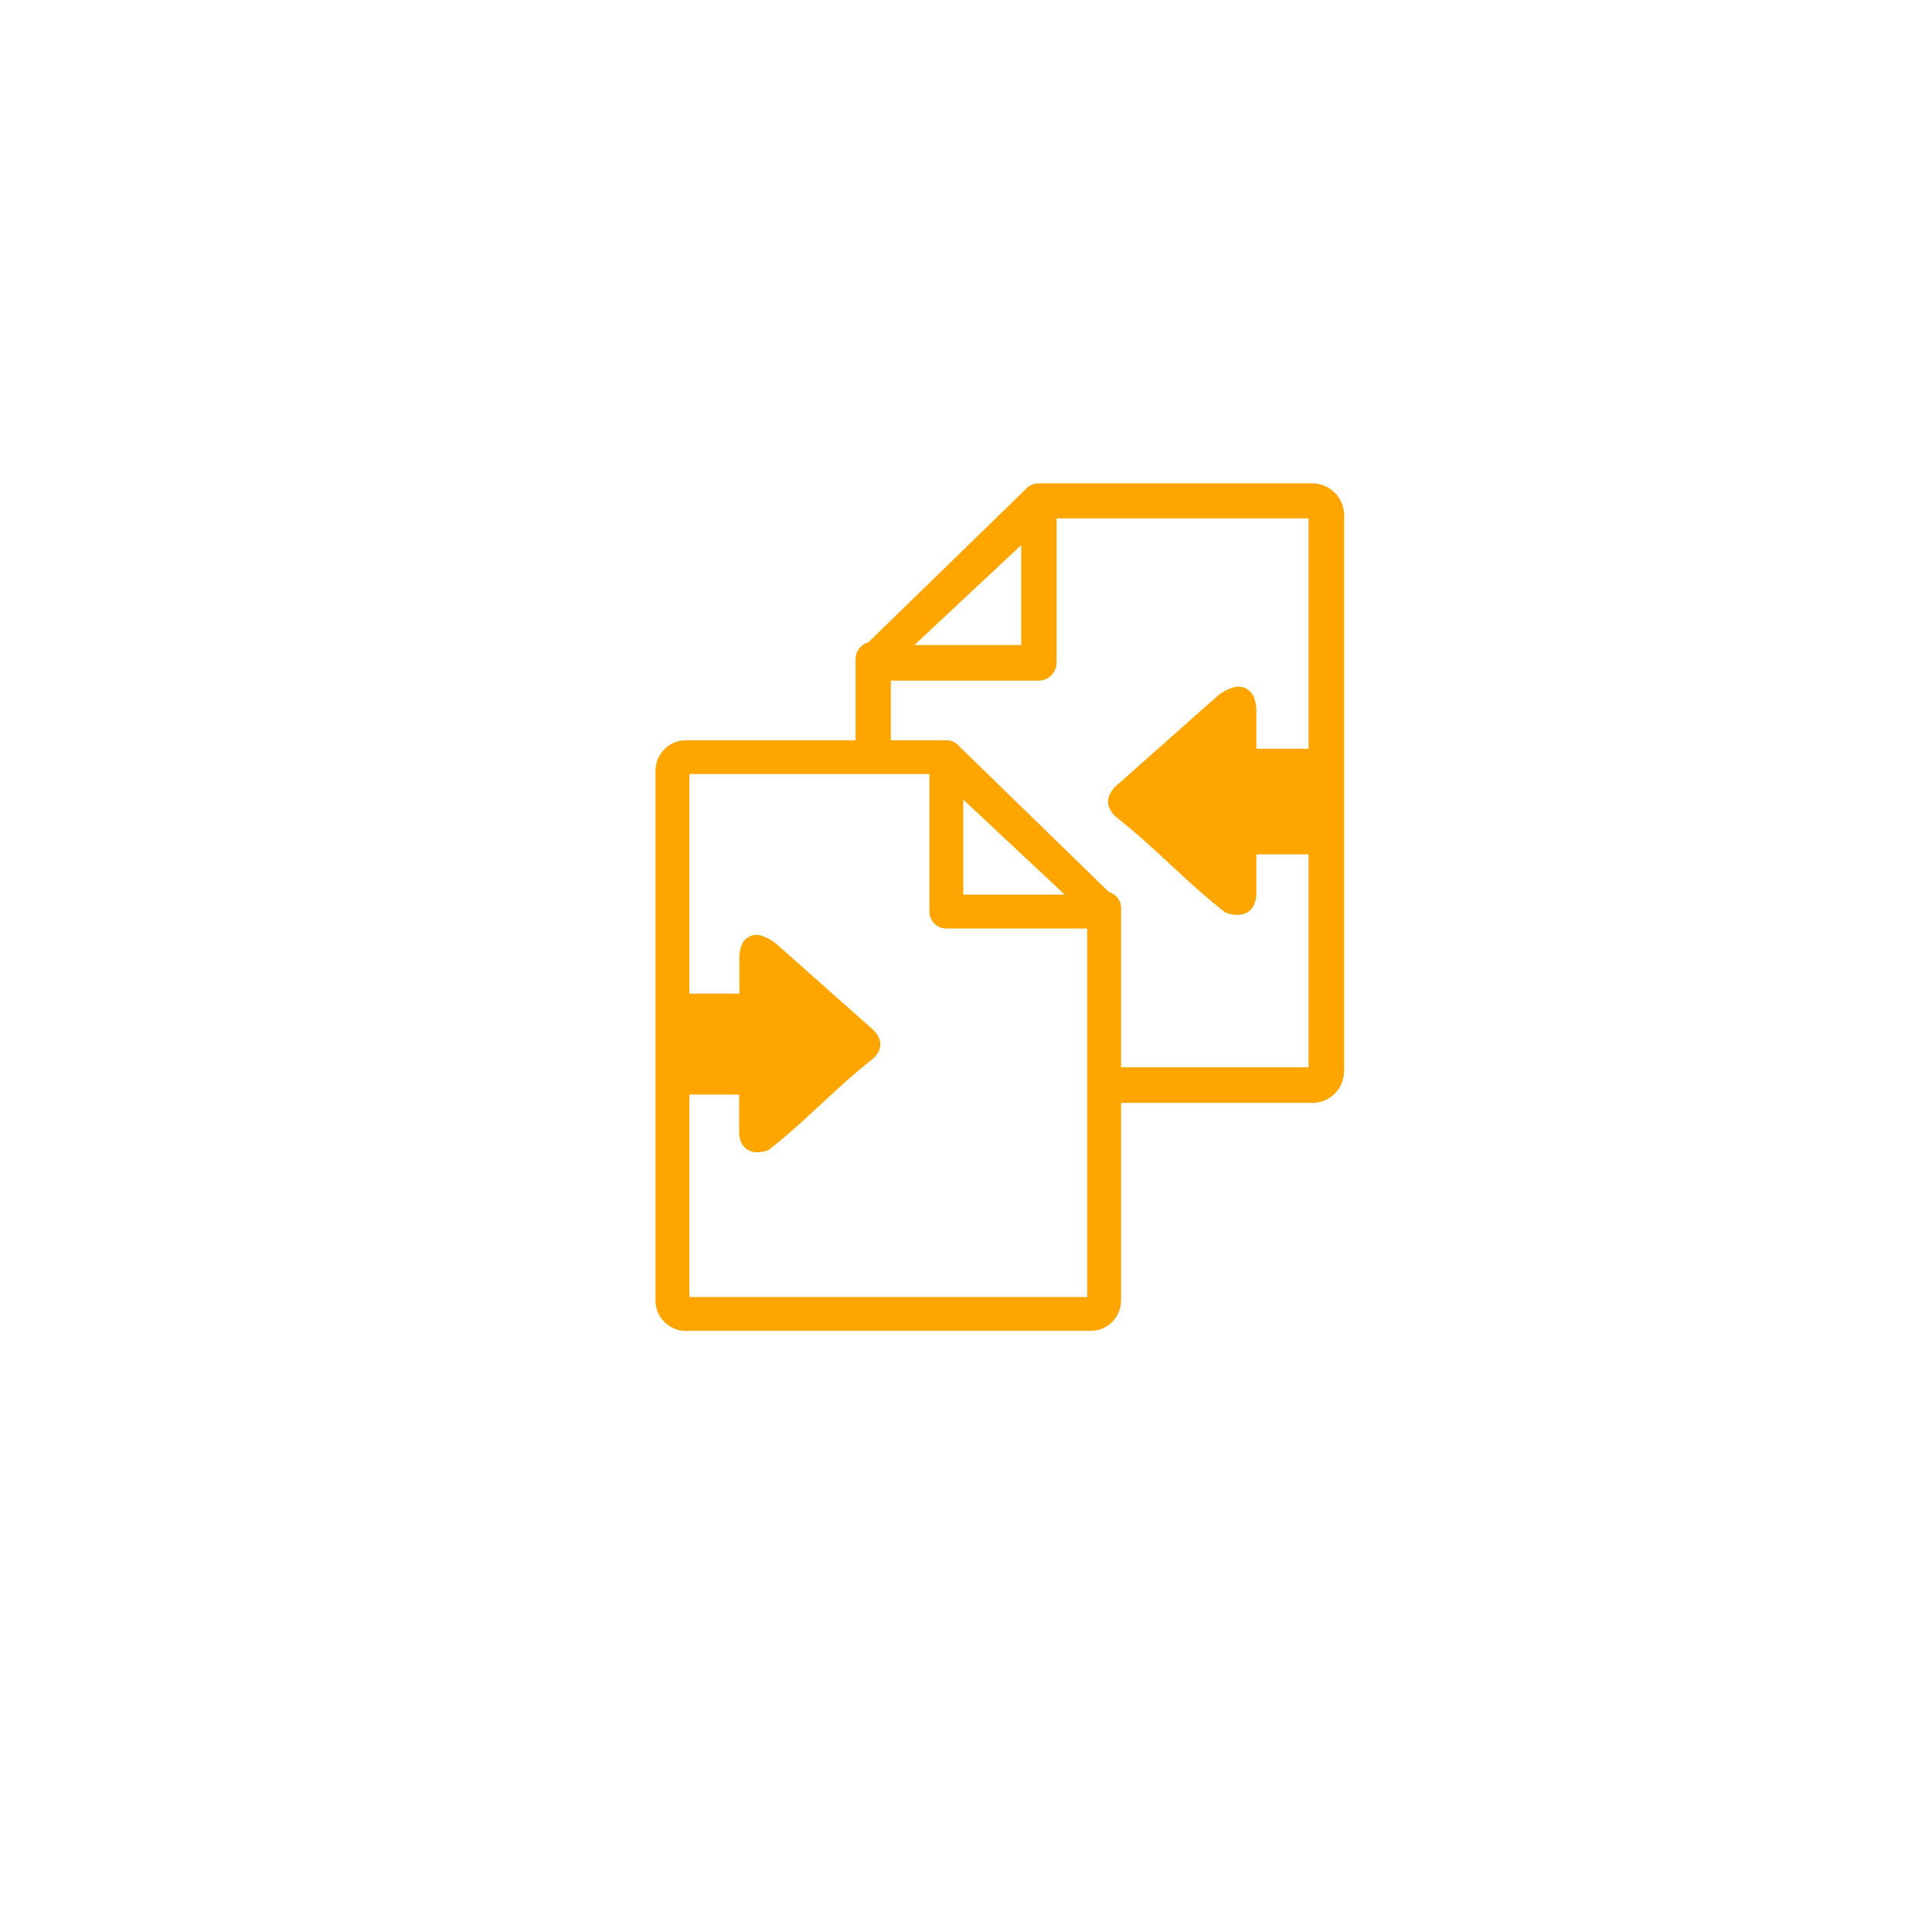
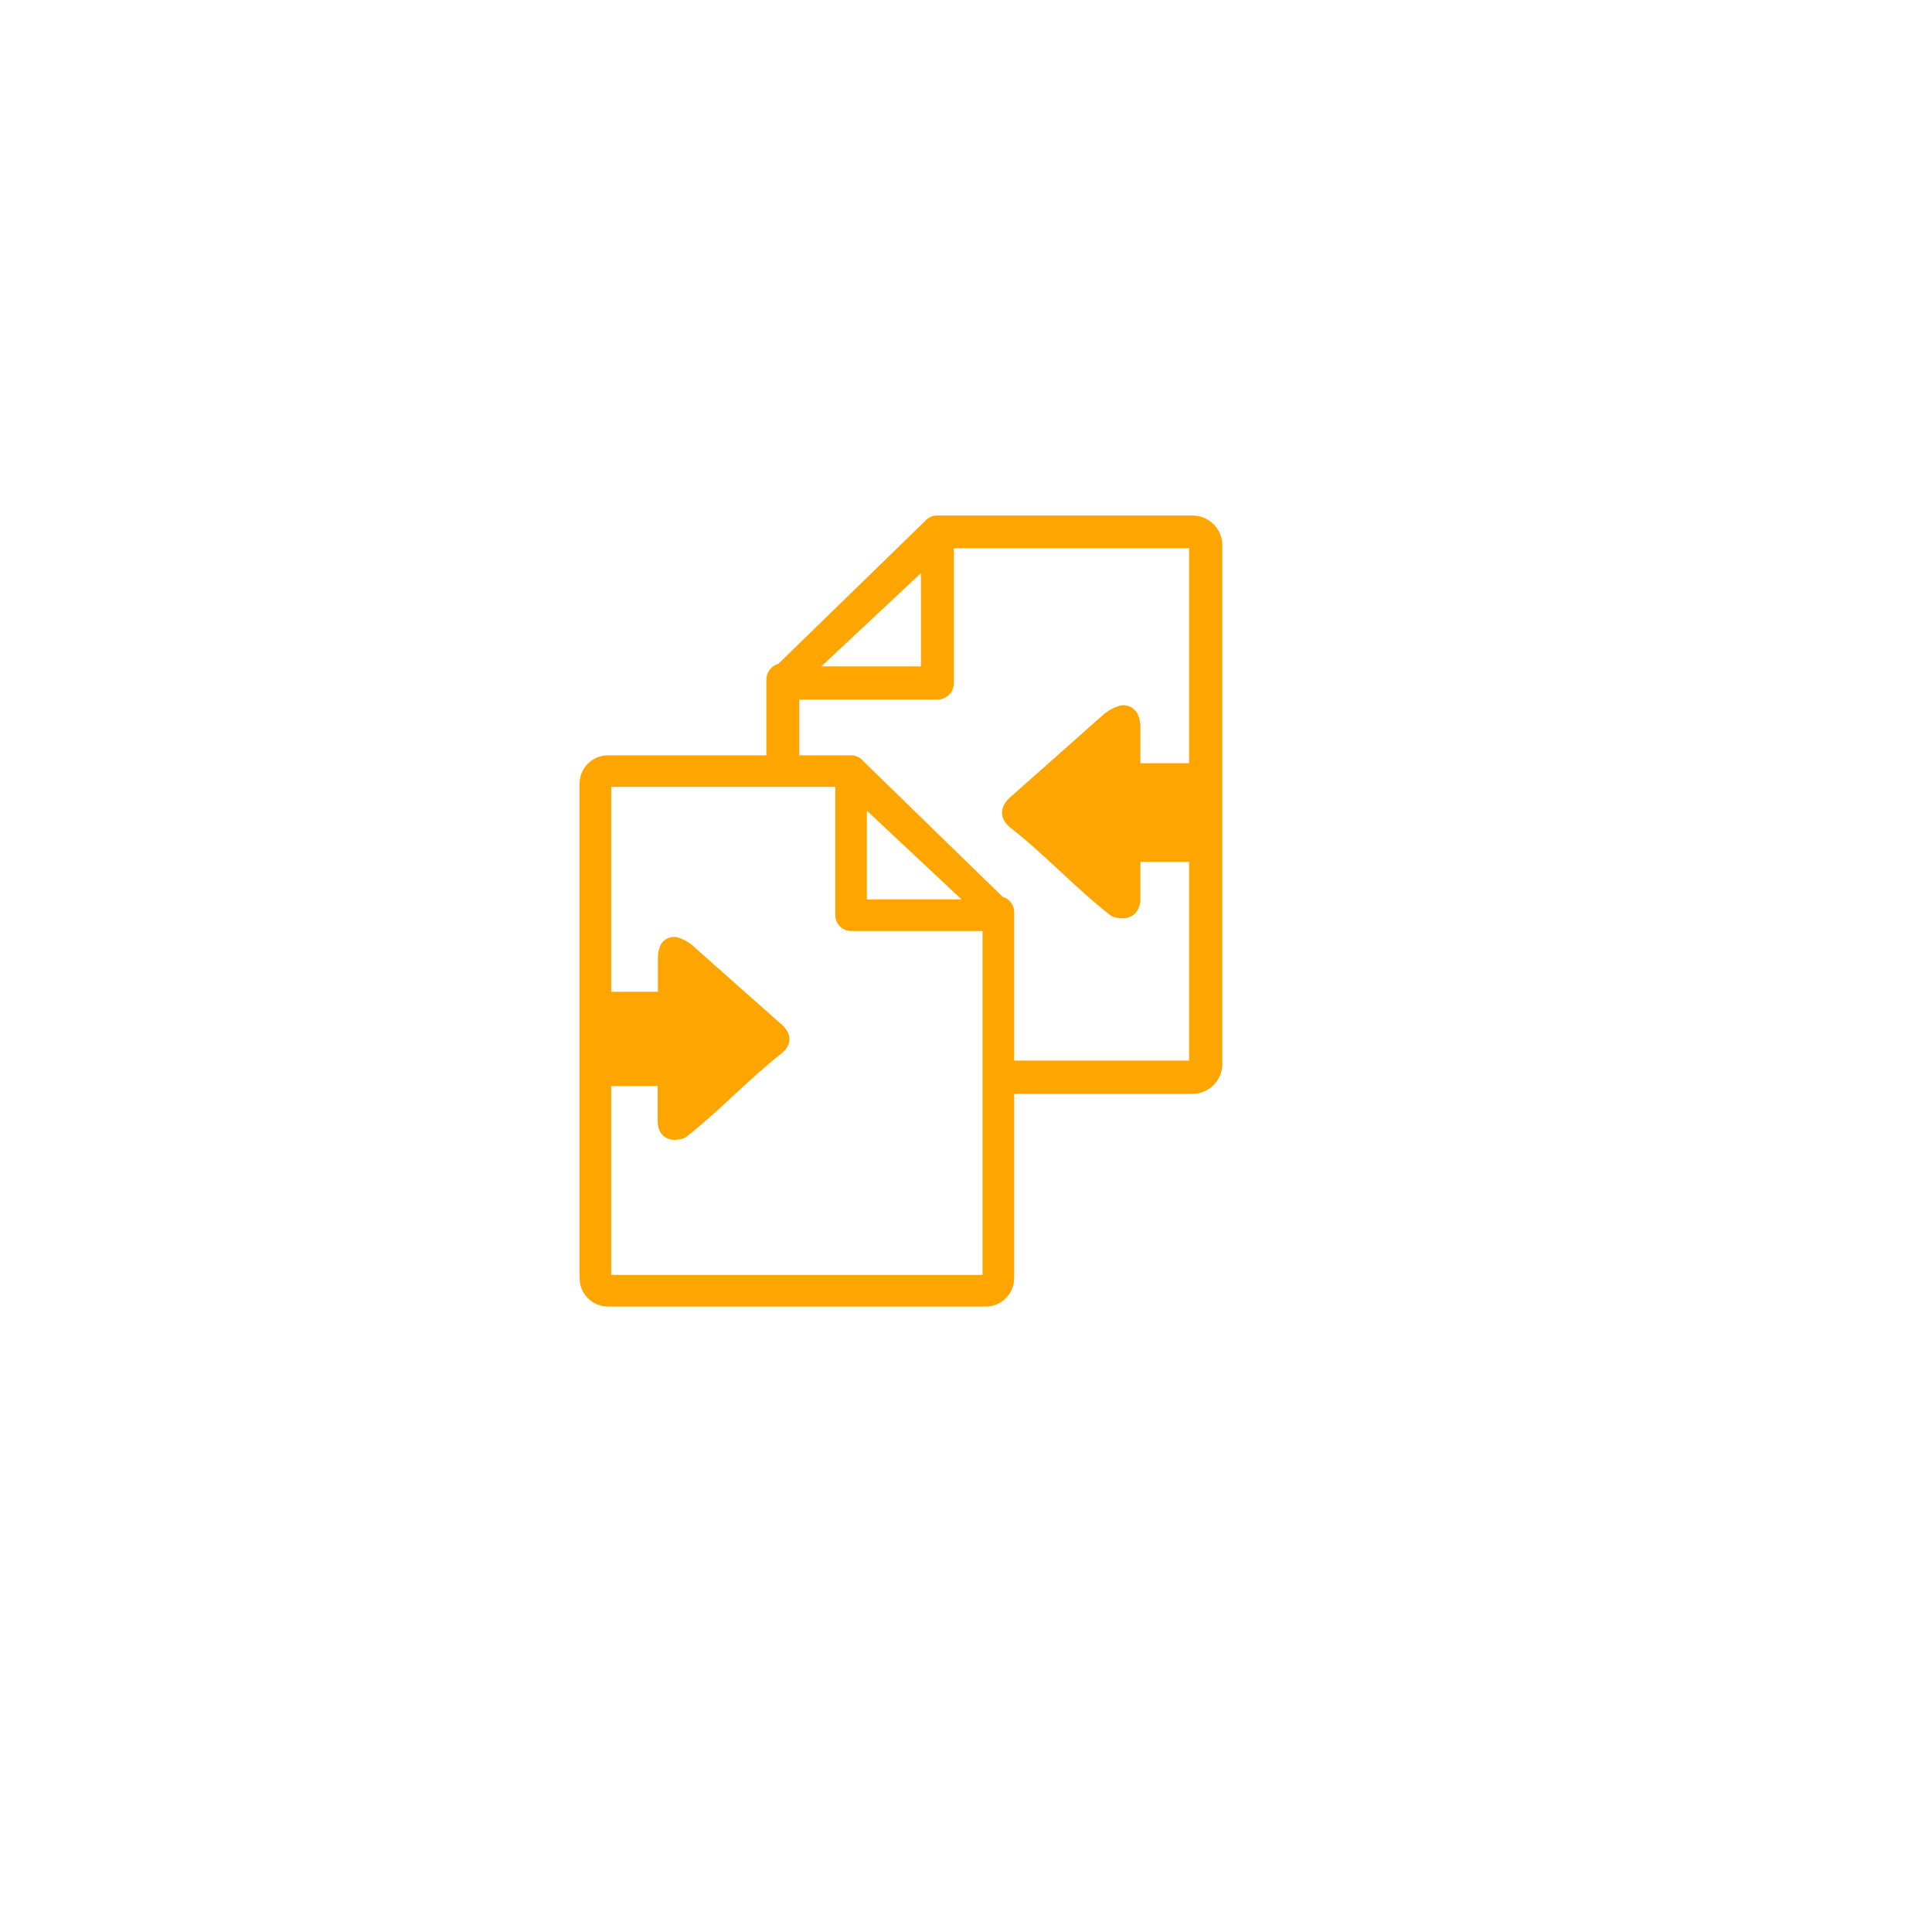
- <svg xmlns="http://www.w3.org/2000/svg" id="Layer_1" data-name="Layer 1" viewBox="-95 -70 280 280">
+ <svg xmlns="http://www.w3.org/2000/svg" id="Layer_1" data-name="Layer 1" viewBox="-90 -80 300 300">
  <defs>
    <style>.cls-1{fill-rule:evenodd;}</style>
  </defs>
  <path class="cls-1" d="M67.47,118.48a4.4,4.4,0,0,1-4.38,4.4H4.4a4.38,4.38,0,0,1-3.11-1.29A4.35,4.35,0,0,1,0,118.48V41.69a4.4,4.4,0,0,1,4.4-4.4H29V25.55a2.57,2.57,0,0,1,1.87-2.48L53.55,1a2.52,2.52,0,0,1,2-.95H95.18A4.63,4.63,0,0,1,99.8,4.62V85.23a4.63,4.63,0,0,1-4.62,4.62H67.48v28.63ZM34.11,37.29h8.06a2.4,2.4,0,0,1,1.88.9L65.7,59.27a2.44,2.44,0,0,1,1.78,2.36V84.69H94.64V53.82H87.08v5.84c-.11,2.52-2,3.45-4.28,2.67a1.24,1.24,0,0,1-.36-.19C76.62,57.57,72.6,53,66.77,48.42l-.08-.07c-1.77-1.62-1.25-3.46.47-4.81L81.45,30.86a6.91,6.91,0,0,1,2.11-1.18,2.45,2.45,0,0,1,3.17,1.38,5.05,5.05,0,0,1,.35,2c0,1.81,0,3.64,0,5.45h7.56V5.13H58.12V26.05a2.59,2.59,0,0,1-2.59,2.59H34.11v8.65ZM53,9,37.53,23.48H53V9Zm-40.84,65H4.91V42.18H39.7V62.1a2.47,2.47,0,0,0,2.47,2.47h20.4q0,26.7,0,53.4H4.91V88.64h7.21V94.2c.1,2.4,1.88,3.28,4.07,2.54a1,1,0,0,0,.34-.18c5.55-4.36,9.38-8.71,14.93-13.07l.07-.07c1.7-1.53,1.19-3.29-.44-4.58L17.48,66.77a6.43,6.43,0,0,0-2-1.13,2.34,2.34,0,0,0-3,1.32,4.78,4.78,0,0,0-.32,1.9c0,1.73,0,3.47,0,5.19ZM44.61,45.89l14.7,13.77H44.61V45.89Z" style="fill: orange; width: 50%;" />
</svg>
